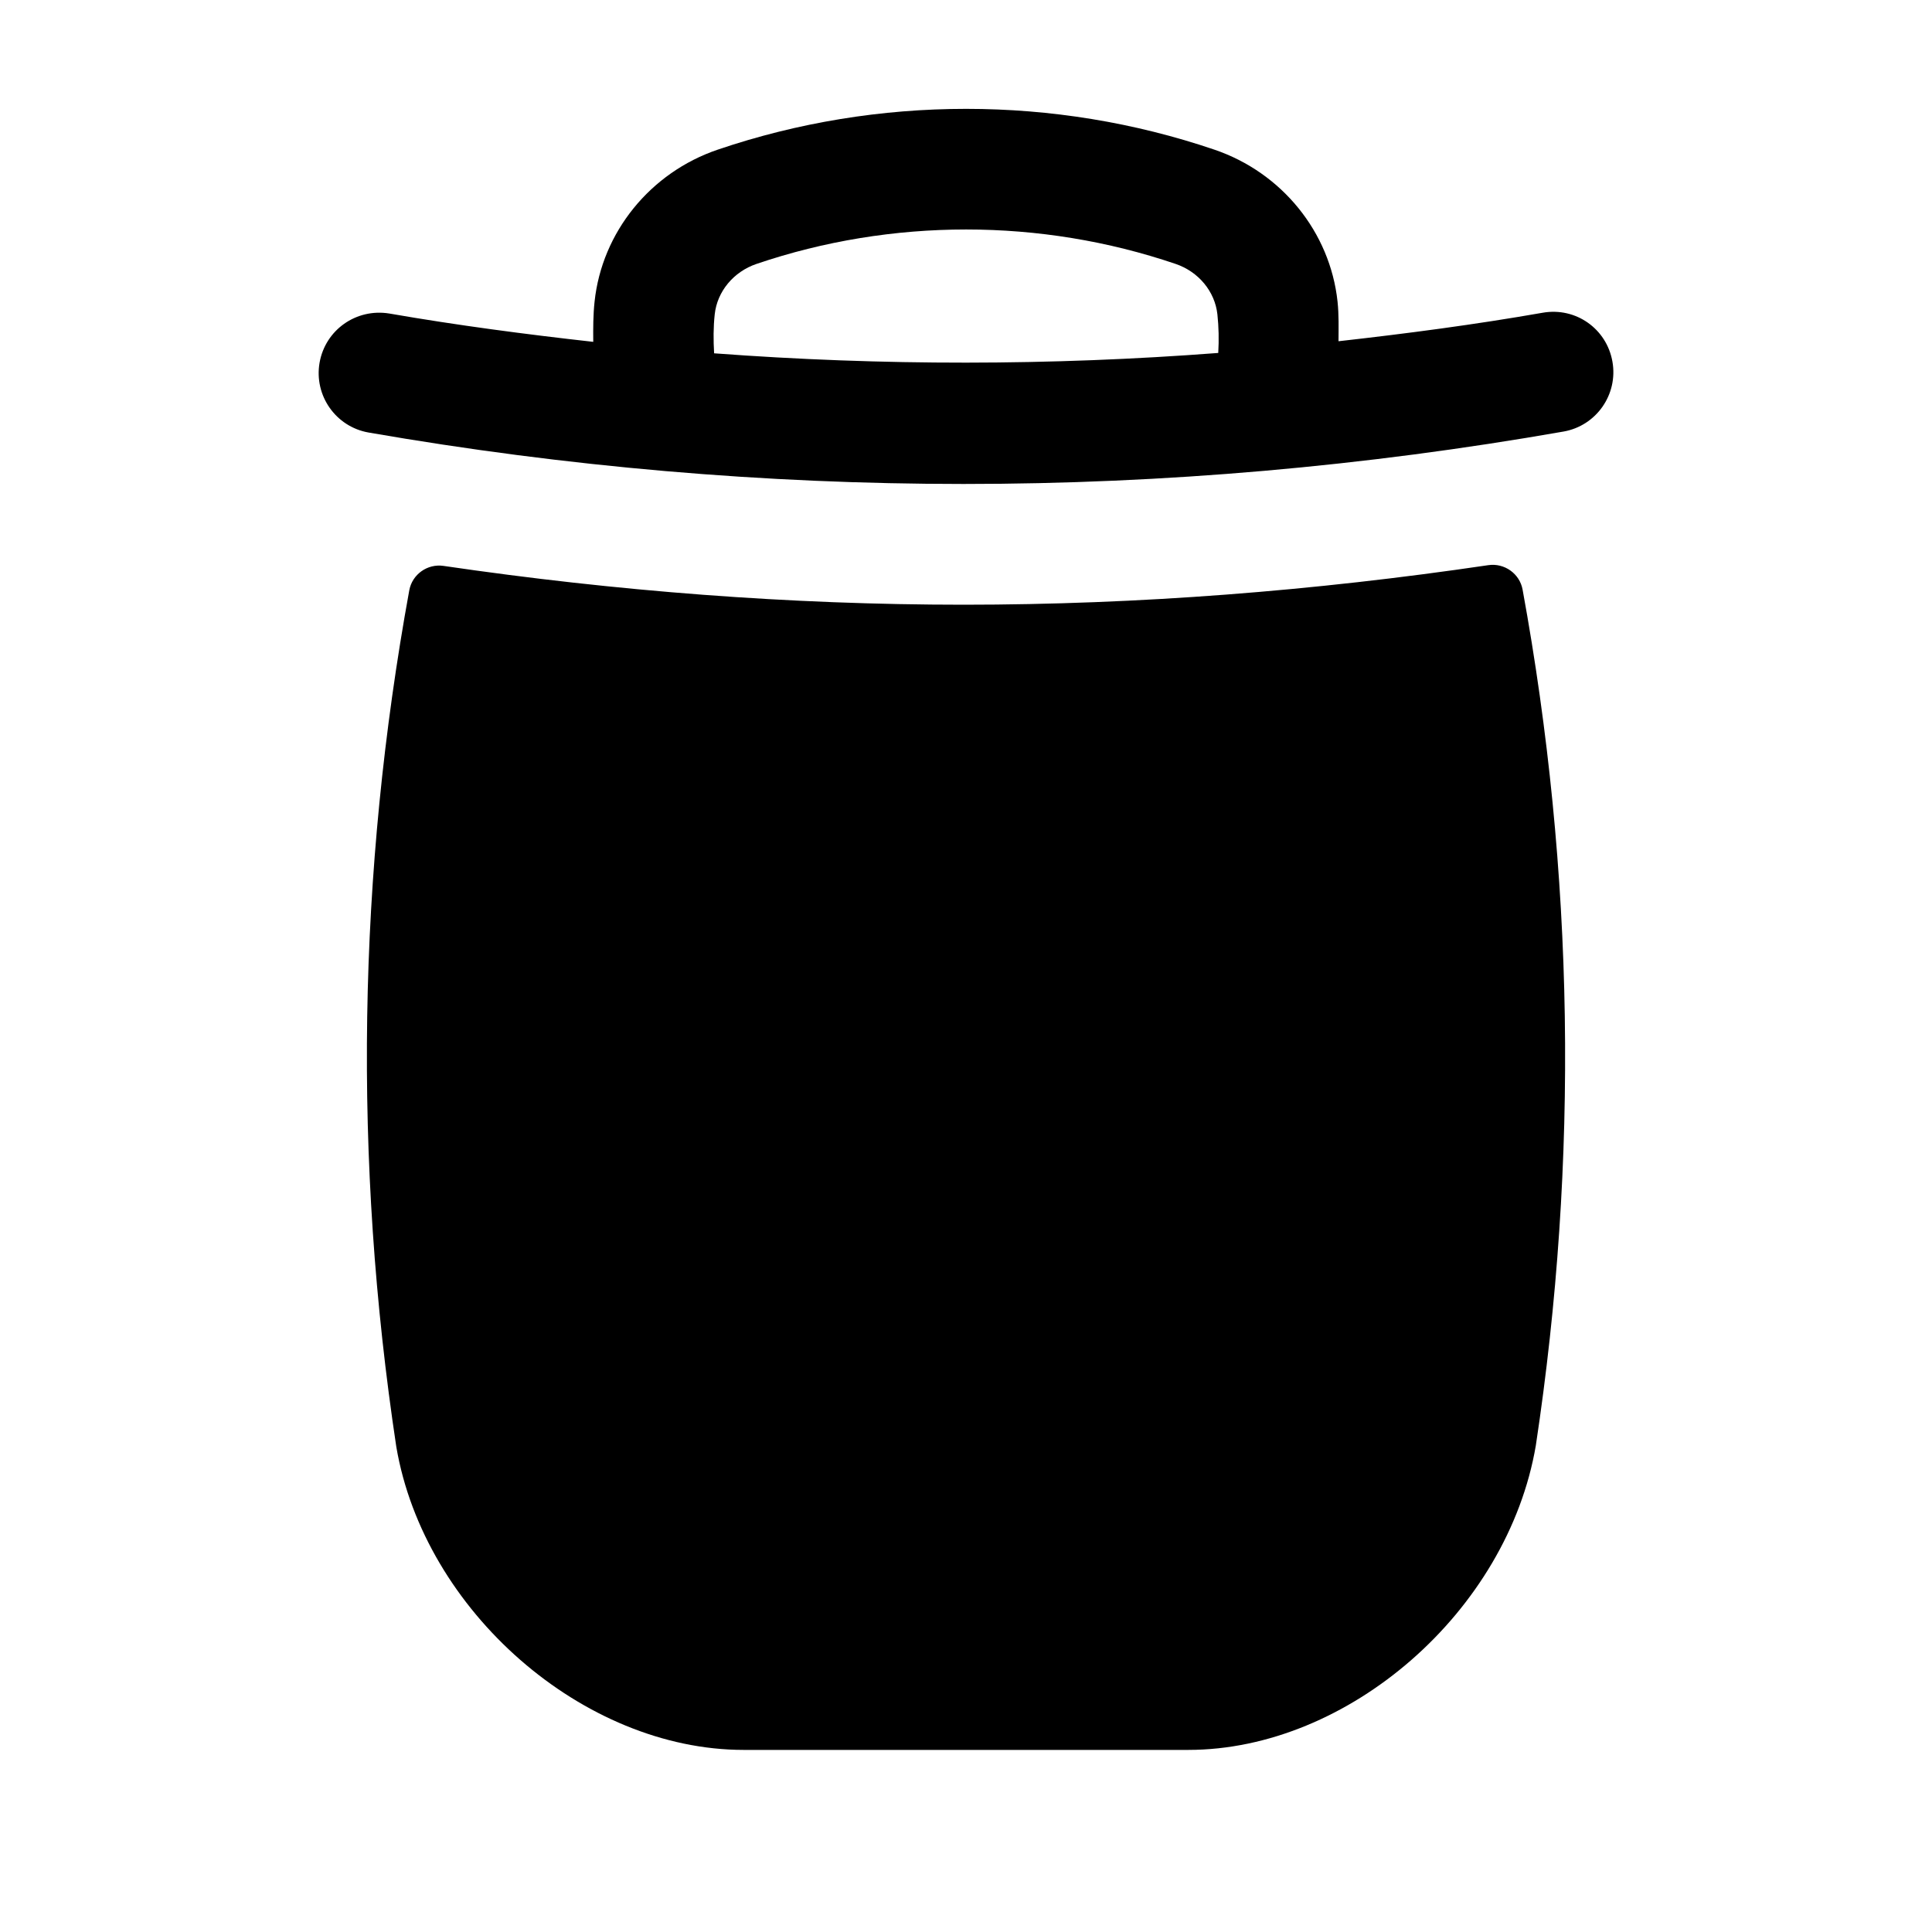
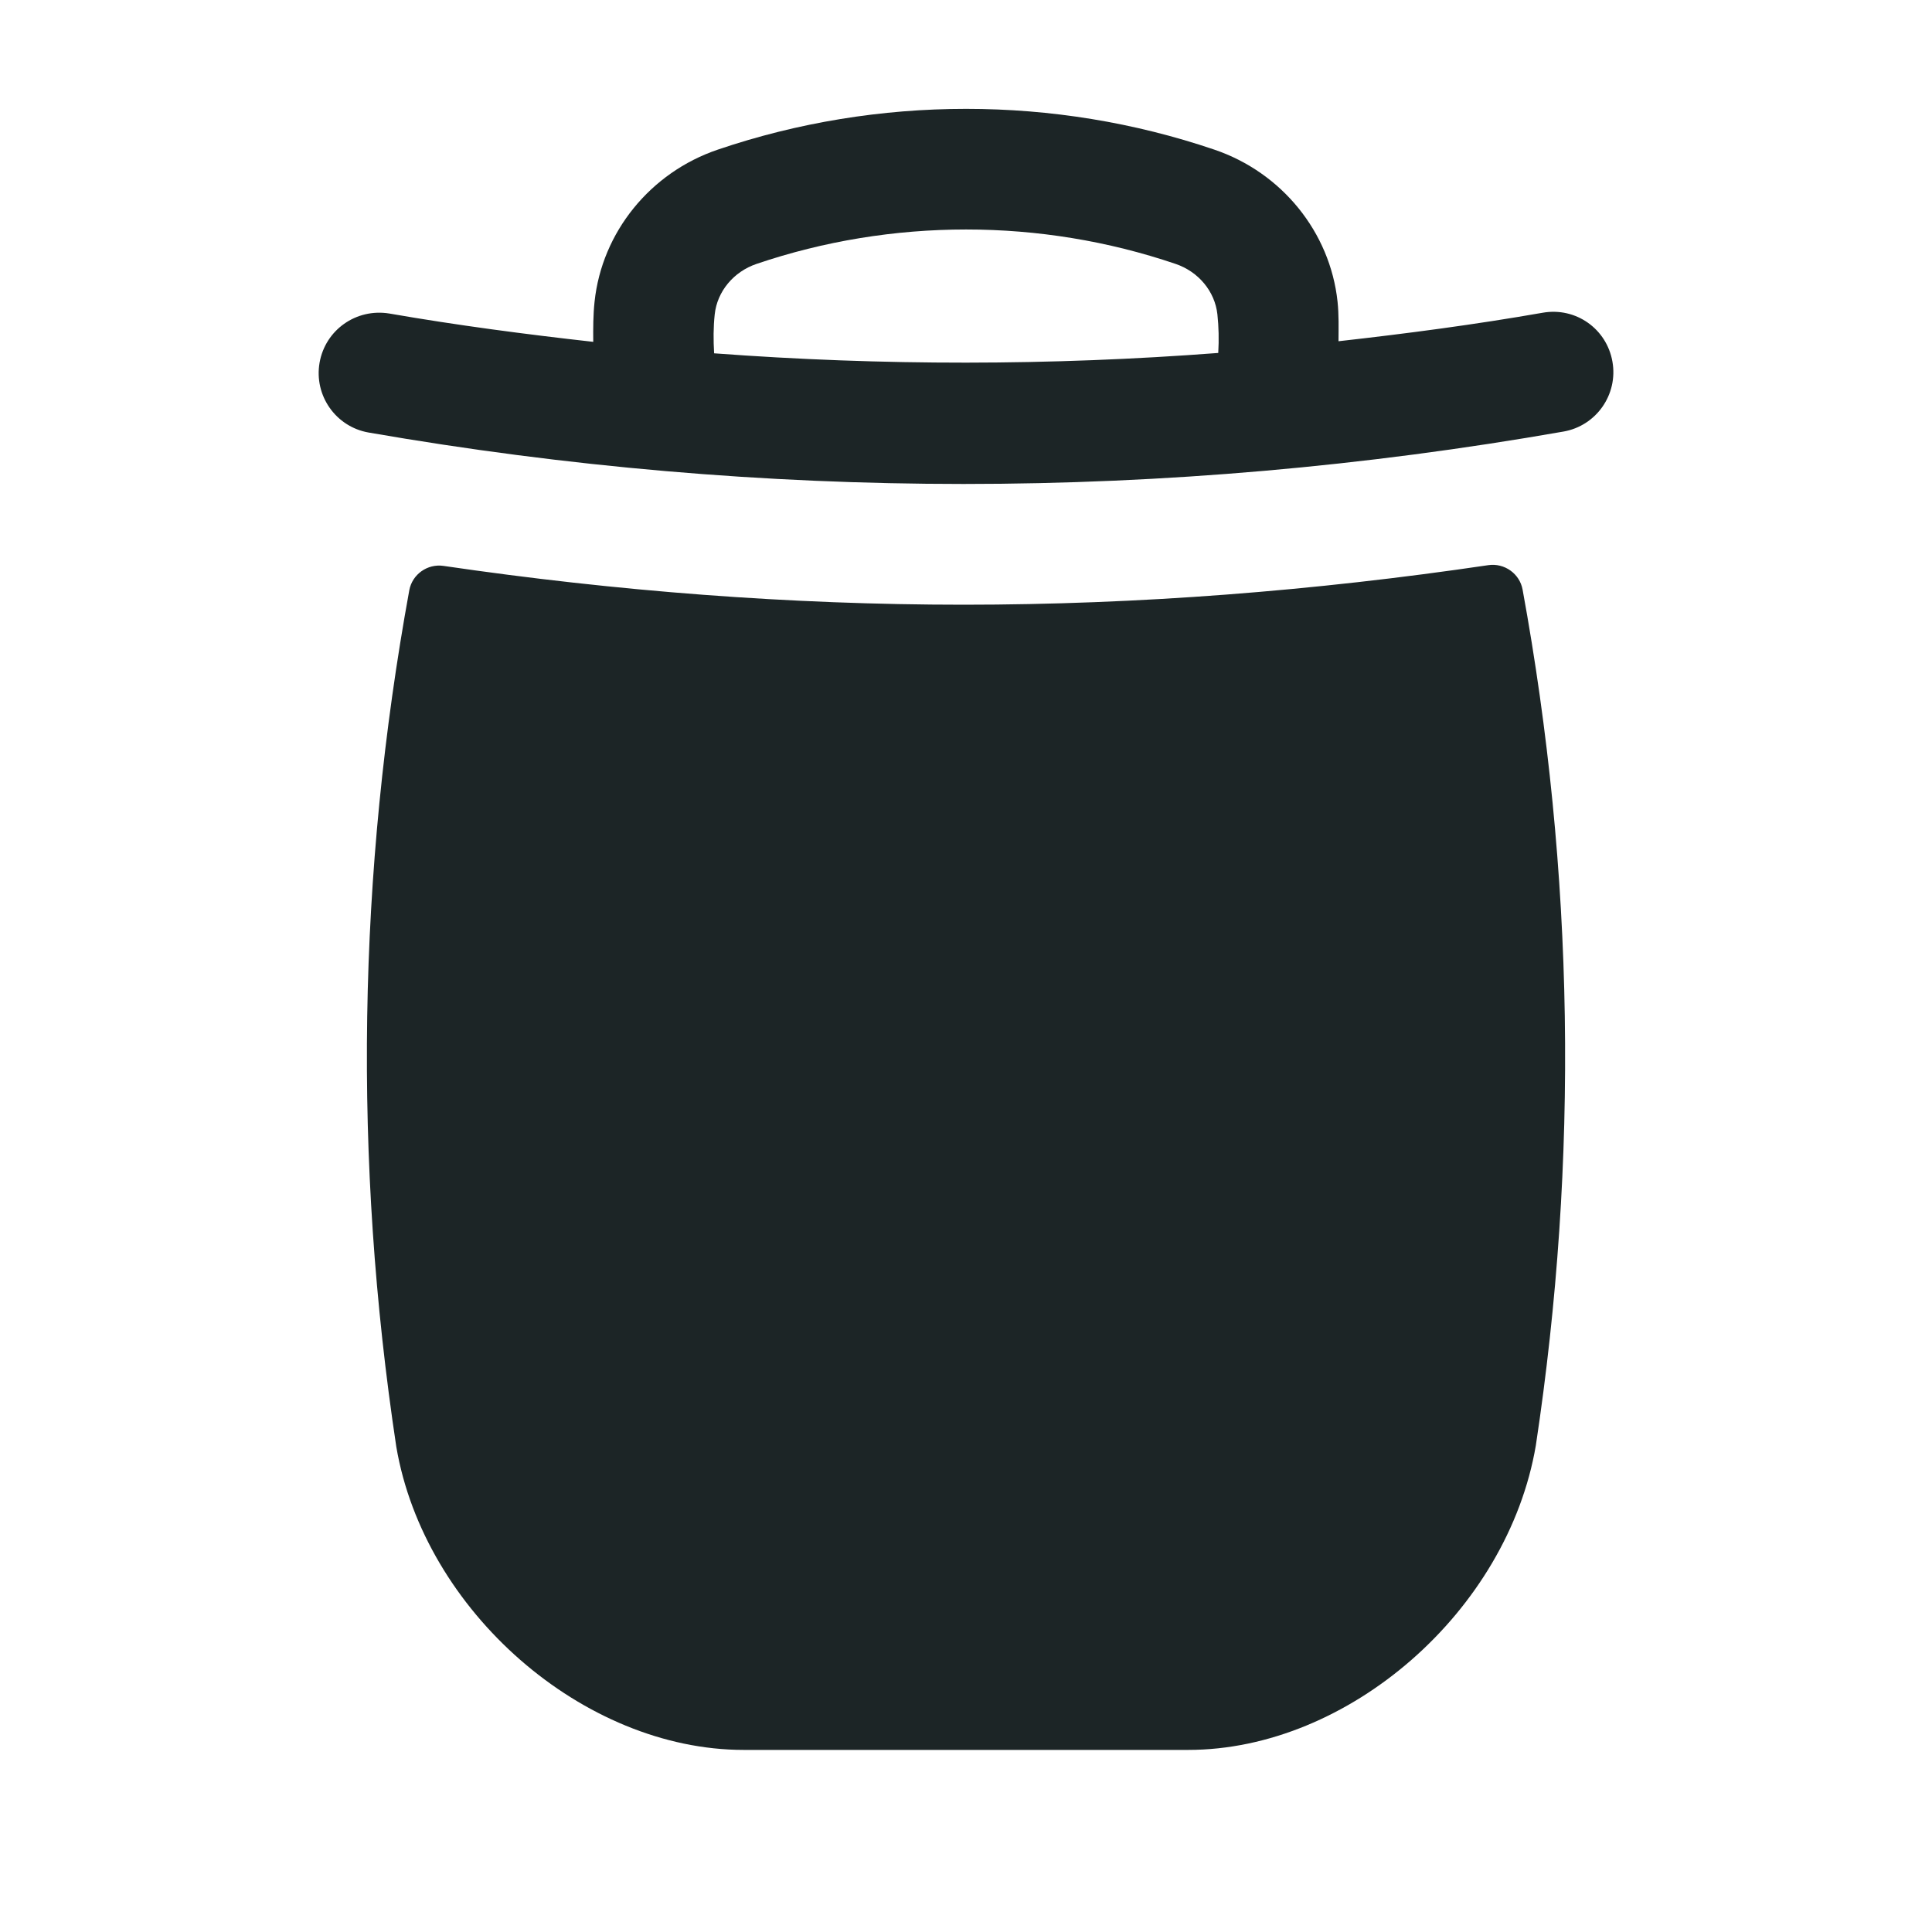
- <svg xmlns="http://www.w3.org/2000/svg" viewBox="0 0 32 32" width="32px" height="32px">
+ <svg xmlns="http://www.w3.org/2000/svg" viewBox="0 0 32 32" width="32px" fill="#1C2526" height="32px">
  <path d="M 16.002 1.803 C 14.608 1.803 13.213 2.028 11.887 2.479 C 10.771 2.858 9.97 3.846 9.848 4.996 C 9.824 5.217 9.824 5.439 9.826 5.662 C 8.699 5.536 7.572 5.388 6.449 5.193 C 5.899 5.103 5.388 5.465 5.293 6.008 C 5.199 6.552 5.562 7.069 6.105 7.164 C 9.375 7.732 12.667 8.016 15.959 8.016 C 19.279 8.016 22.599 7.726 25.896 7.148 C 26.44 7.053 26.803 6.534 26.707 5.99 C 26.612 5.447 26.102 5.083 25.551 5.18 C 24.427 5.377 23.298 5.525 22.17 5.652 C 22.171 5.433 22.177 5.212 22.154 4.996 C 22.031 3.845 21.231 2.858 20.115 2.479 C 18.789 2.028 17.396 1.803 16.002 1.803 z M 16.002 3.801 C 17.178 3.801 18.352 3.991 19.471 4.371 C 19.852 4.5 20.123 4.828 20.164 5.207 C 20.186 5.415 20.191 5.628 20.178 5.846 C 17.397 6.058 14.61 6.06 11.828 5.852 C 11.815 5.632 11.815 5.417 11.838 5.207 C 11.878 4.828 12.15 4.5 12.531 4.371 C 13.65 3.991 14.826 3.801 16.002 3.801 z M 24.65 9.361 C 21.768 9.787 18.854 10.016 15.959 10.016 C 13.092 10.016 10.203 9.792 7.346 9.373 C 7.08 9.334 6.828 9.512 6.779 9.777 C 5.925 14.455 5.846 19.21 6.564 23.963 C 7.027 26.685 9.663 28.984 12.318 28.984 L 19.68 28.984 C 22.336 28.984 24.971 26.684 25.438 23.943 C 26.154 19.202 26.075 14.447 25.219 9.766 C 25.171 9.501 24.917 9.321 24.65 9.361 z" />
</svg>
